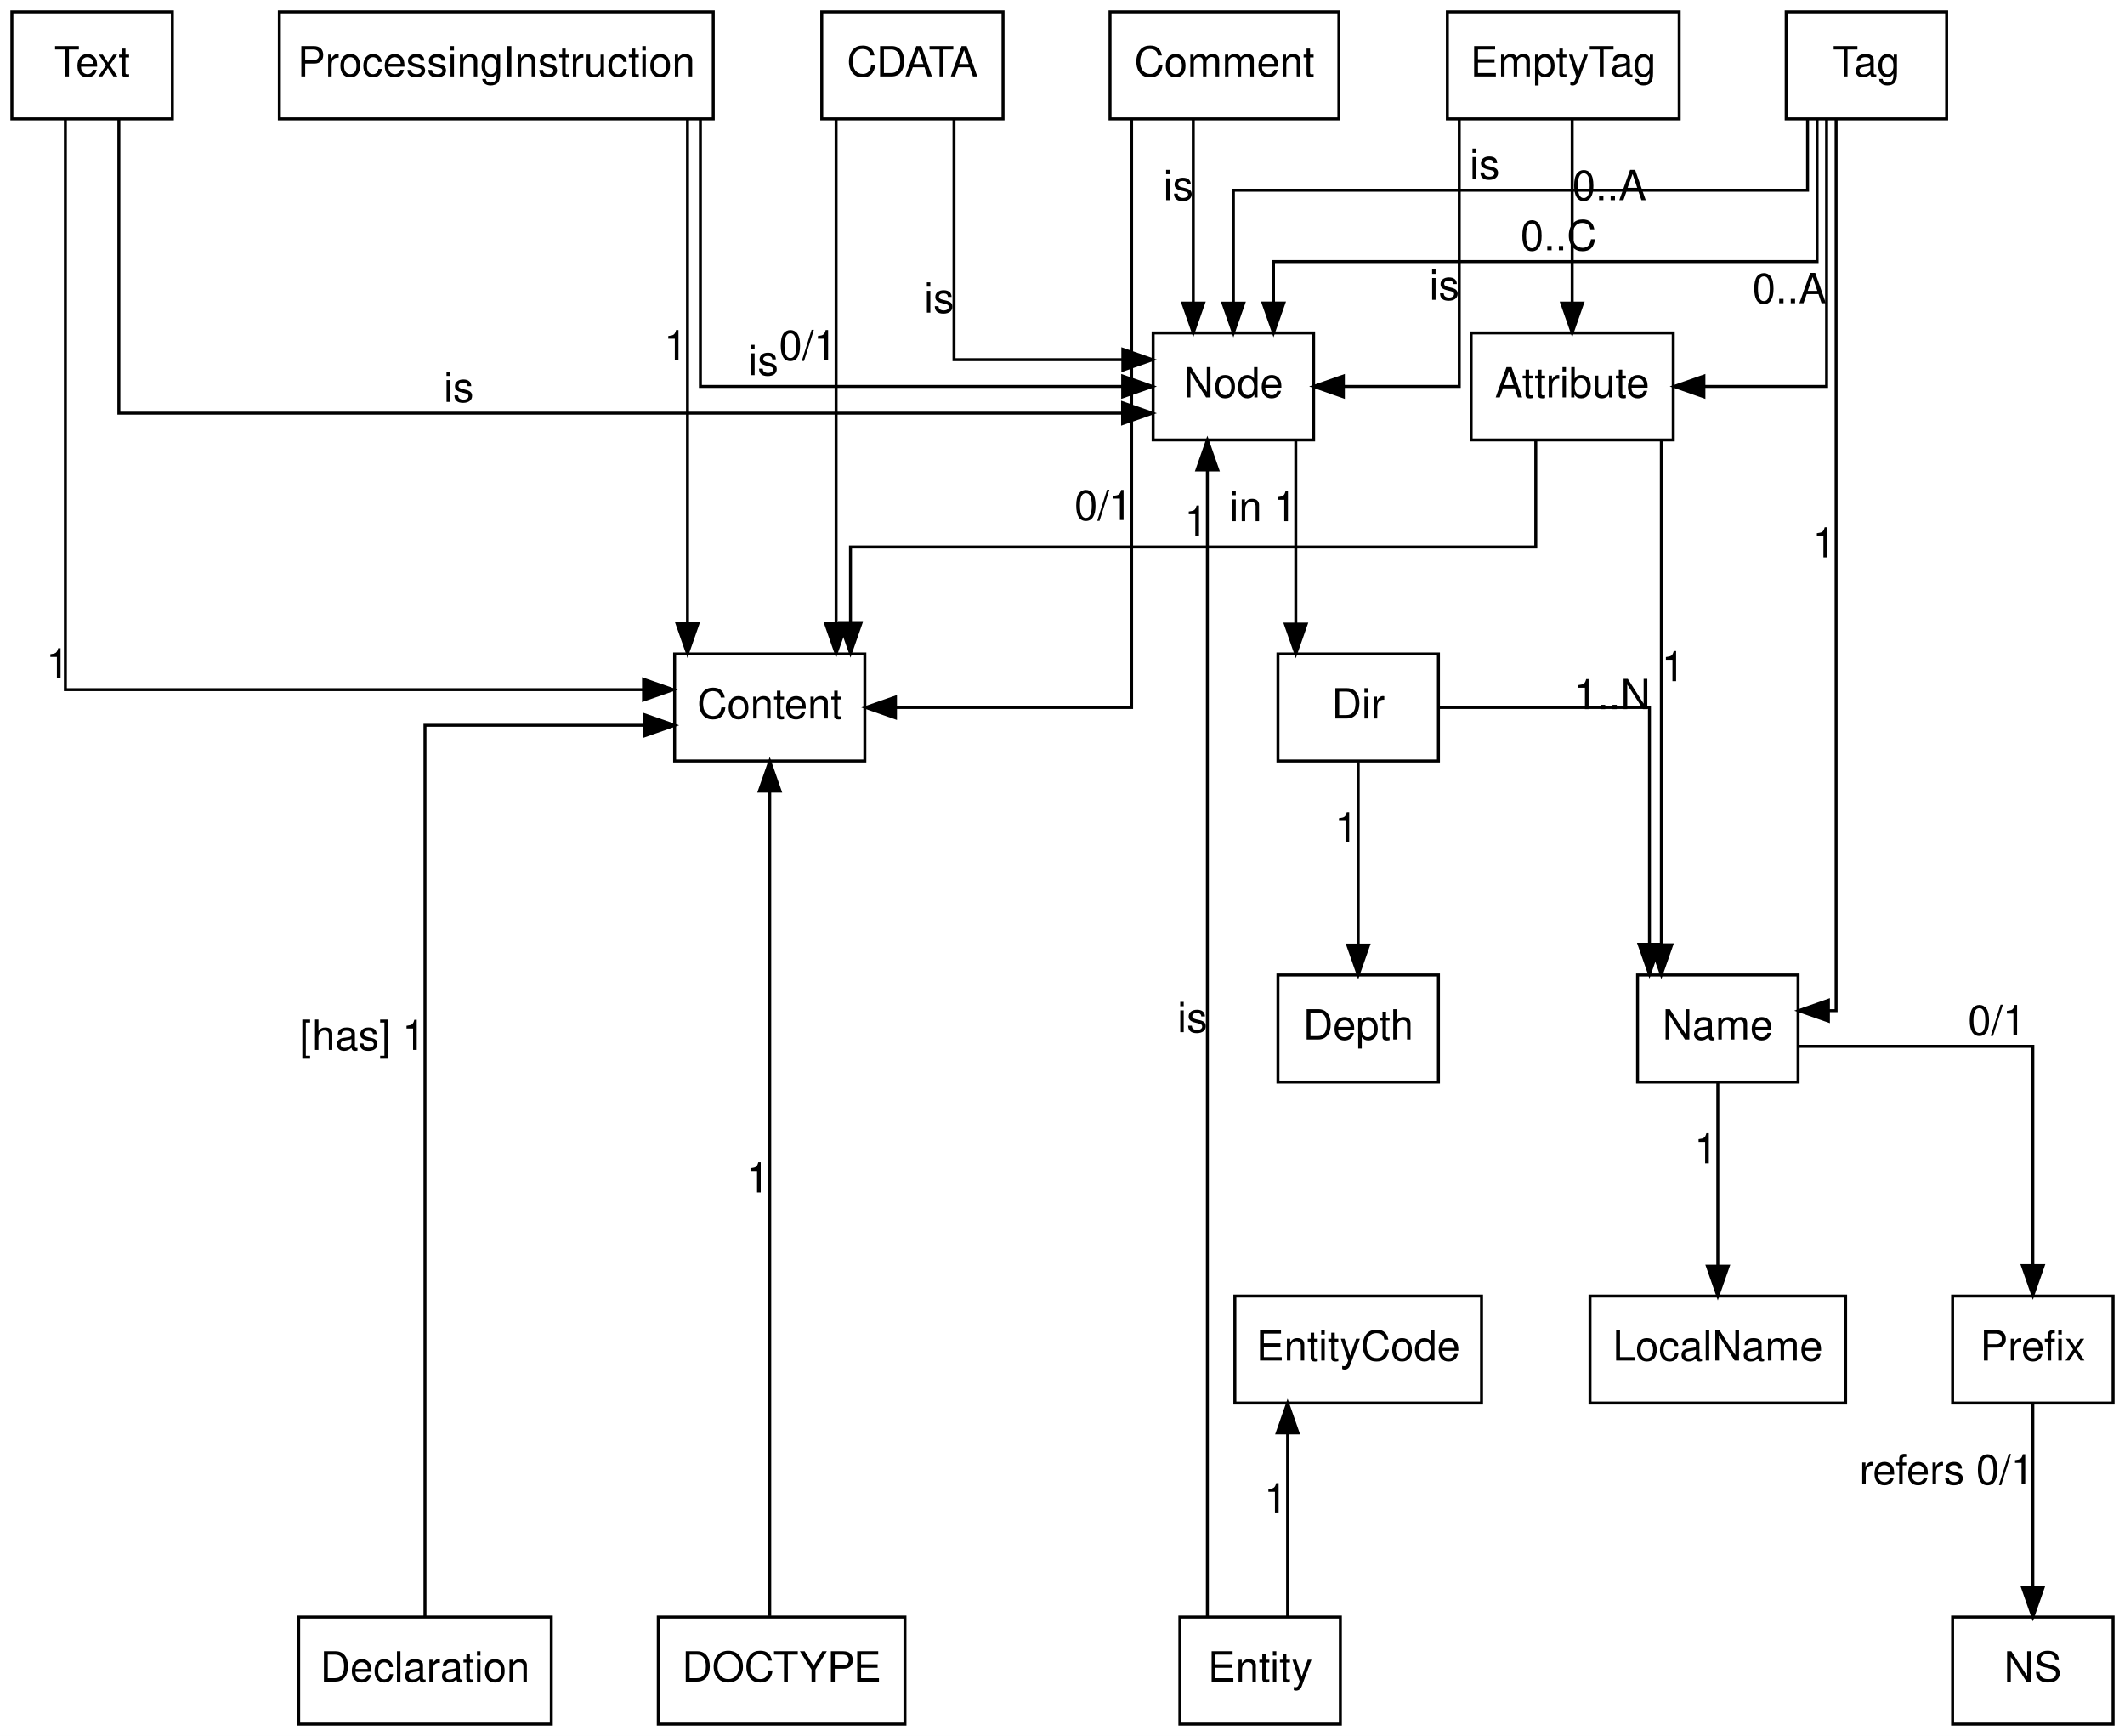
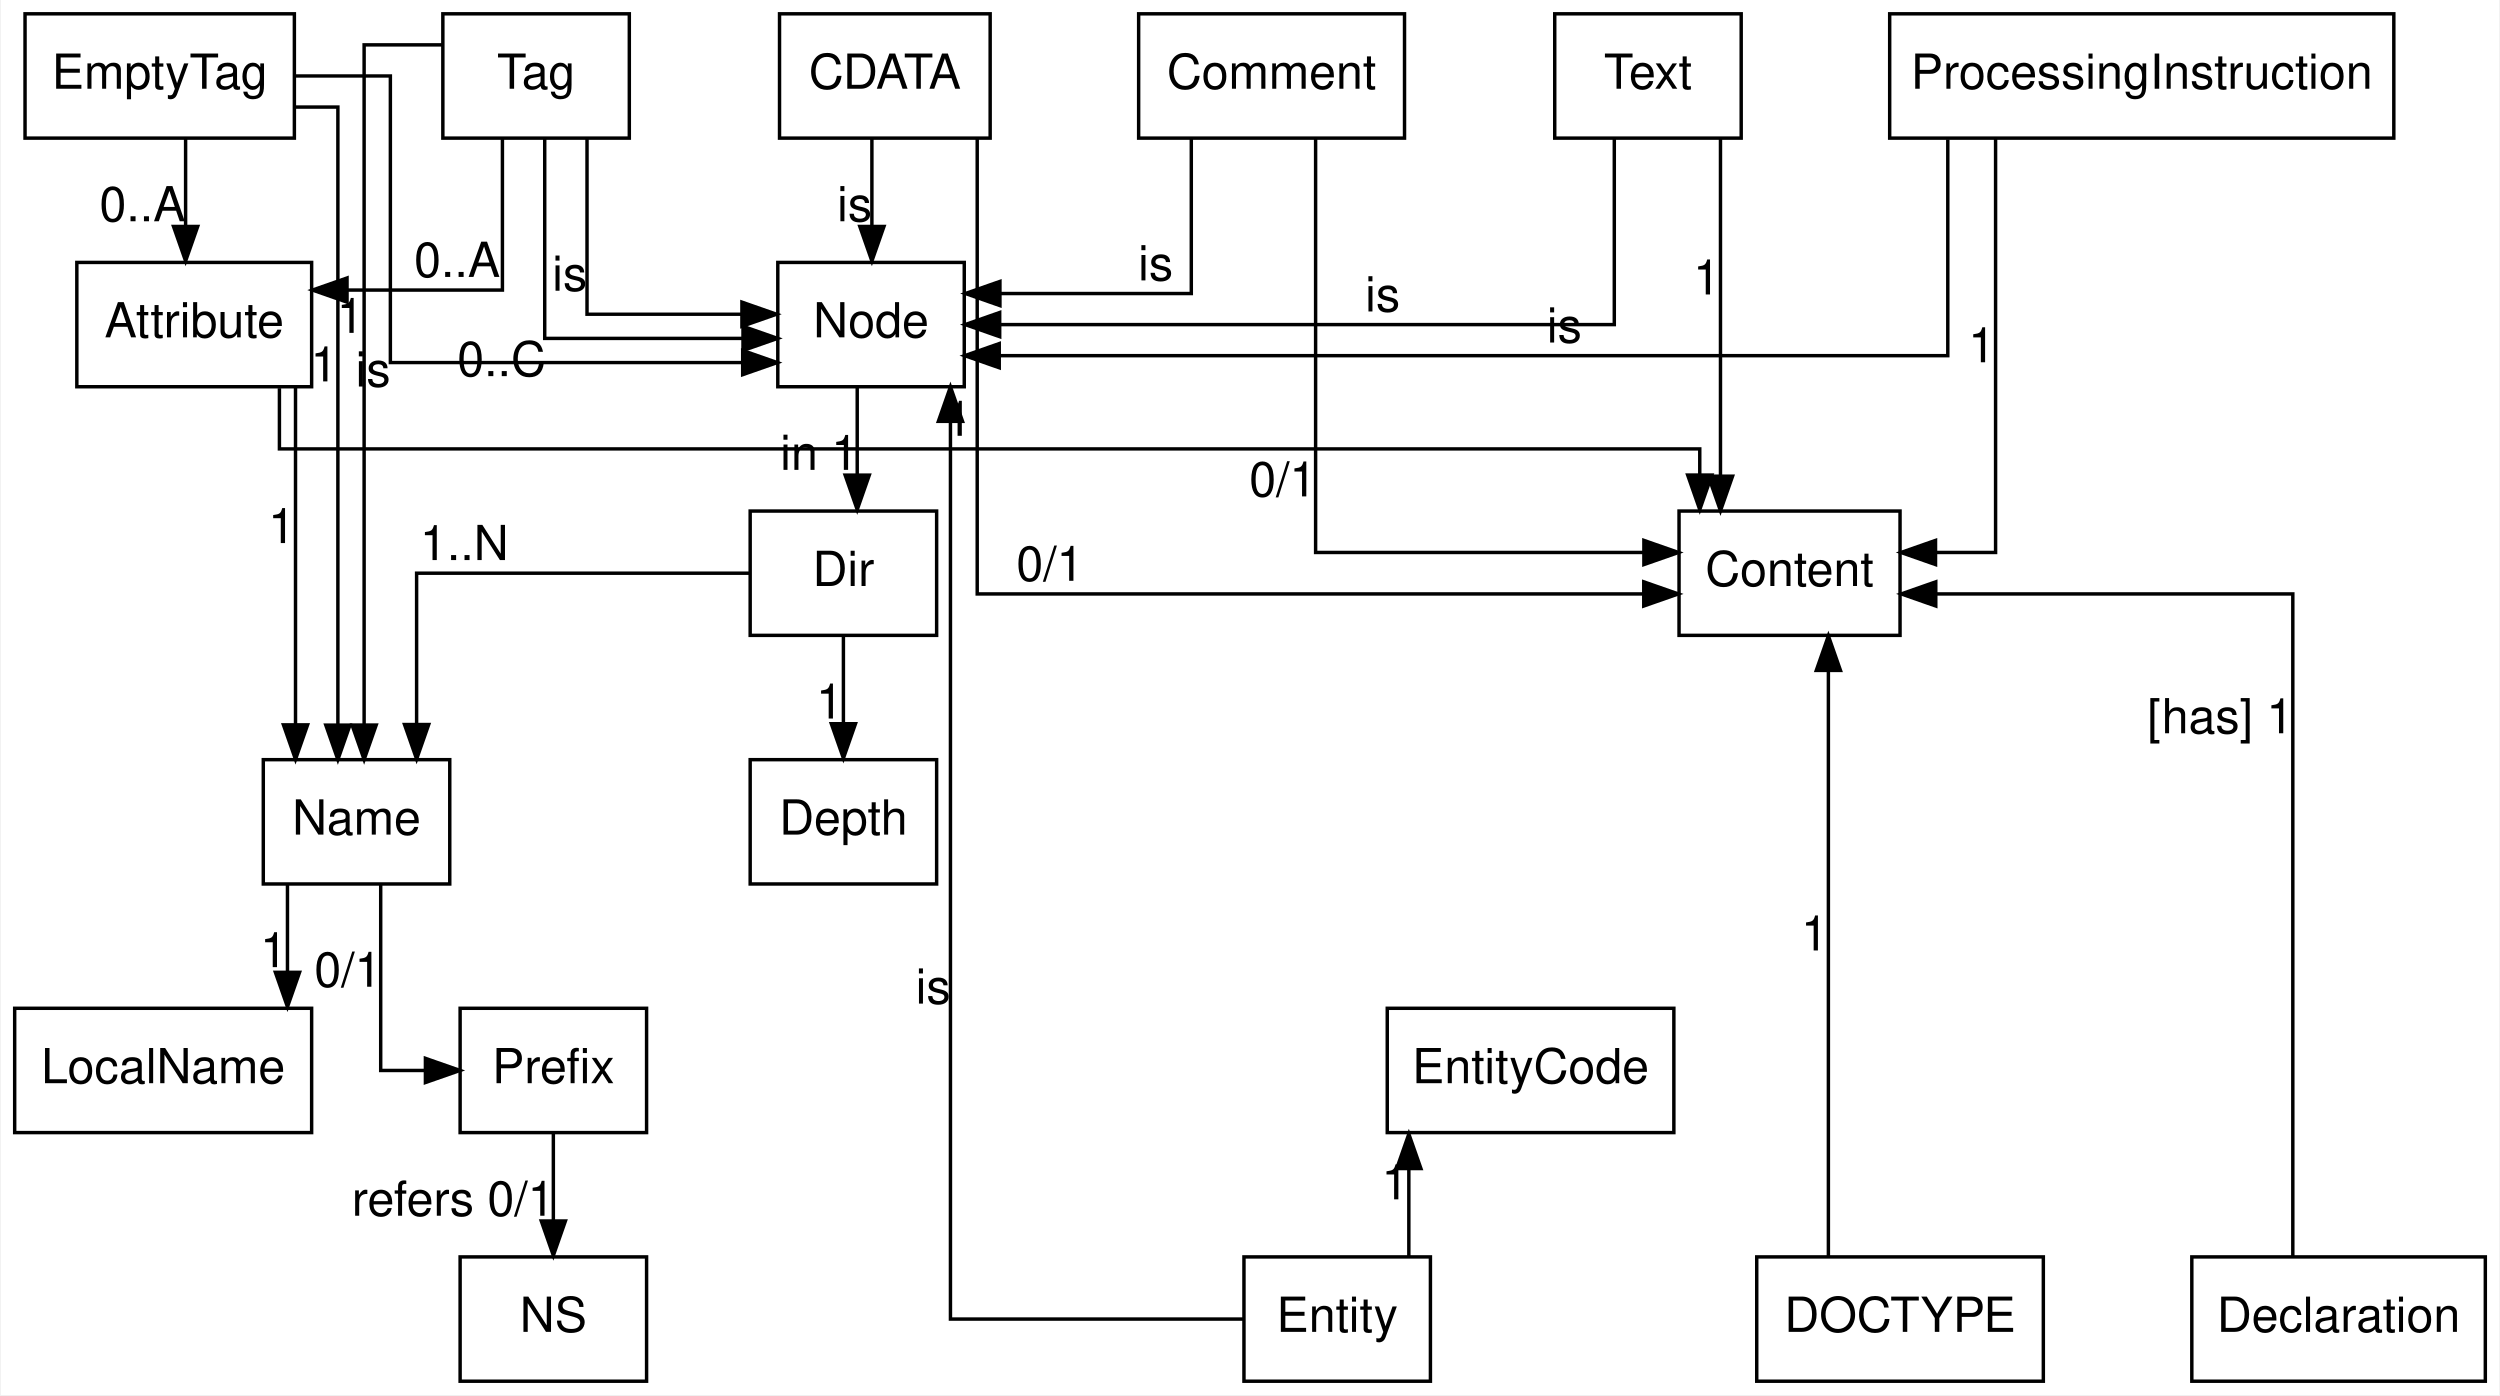
- <svg xmlns="http://www.w3.org/2000/svg" width="715pt" height="584pt" viewBox="0.00 0.00 715.00 584.00">
-   <g id="graph0" class="graph" transform="scale(1 1) rotate(0) translate(4 580)">
-     <polygon fill="white" stroke="transparent" points="-4,4 -4,-580 711,-580 711,4 -4,4" />
+ <svg xmlns="http://www.w3.org/2000/svg" width="724pt" height="404pt" viewBox="0.00 0.00 723.50 404.00">
+   <g id="graph0" class="graph" transform="scale(1 1) rotate(0) translate(4 400)">
+     <polygon fill="white" stroke="transparent" points="-4,4 -4,-400 719.5,-400 719.5,4 -4,4" />
    <g id="node1" class="node">
-       <polygon fill="none" stroke="black" points="601,-252 547,-252 547,-216 601,-216 601,-252" />
-       <text text-anchor="middle" x="574" y="-230.3" font-family="Helvetica,Arial,sans-serif" font-size="14.00">Name</text>
+       <polygon fill="none" stroke="black" points="126,-180 72,-180 72,-144 126,-144 126,-180" />
+       <text text-anchor="middle" x="99" y="-158.3" font-family="Helvetica,Arial,sans-serif" font-size="14.00">Name</text>
    </g>
    <g id="node2" class="node">
-       <polygon fill="none" stroke="black" points="617,-144 531,-144 531,-108 617,-108 617,-144" />
-       <text text-anchor="middle" x="574" y="-122.3" font-family="Helvetica,Arial,sans-serif" font-size="14.00">LocalName</text>
+       <polygon fill="none" stroke="black" points="86,-108 0,-108 0,-72 86,-72 86,-108" />
+       <text text-anchor="middle" x="43" y="-86.3" font-family="Helvetica,Arial,sans-serif" font-size="14.00">LocalName</text>
    </g>
    <g id="edge1" class="edge">
-       <path fill="none" stroke="black" d="M574,-215.68C574,-215.68 574,-154.05 574,-154.05" />
-       <polygon fill="black" stroke="black" points="577.5,-154.05 574,-144.05 570.5,-154.05 577.5,-154.05" />
-       <text text-anchor="middle" x="570" y="-188.66" font-family="Helvetica,Arial,sans-serif" font-size="14.00">1</text>
+       <path fill="none" stroke="black" d="M79,-143.83C79,-143.83 79,-118.41 79,-118.41" />
+       <polygon fill="black" stroke="black" points="82.5,-118.41 79,-108.41 75.5,-118.41 82.5,-118.41" />
+       <text text-anchor="middle" x="75" y="-119.92" font-family="Helvetica,Arial,sans-serif" font-size="14.00">1</text>
    </g>
    <g id="node3" class="node">
-       <polygon fill="none" stroke="black" points="707,-144 653,-144 653,-108 707,-108 707,-144" />
-       <text text-anchor="middle" x="680" y="-122.3" font-family="Helvetica,Arial,sans-serif" font-size="14.00">Prefix</text>
+       <polygon fill="none" stroke="black" points="183,-108 129,-108 129,-72 183,-72 183,-108" />
+       <text text-anchor="middle" x="156" y="-86.3" font-family="Helvetica,Arial,sans-serif" font-size="14.00">Prefix</text>
    </g>
    <g id="edge2" class="edge">
-       <path fill="none" stroke="black" d="M601.02,-228C632.43,-228 680,-228 680,-228 680,-228 680,-154.24 680,-154.24" />
-       <polygon fill="black" stroke="black" points="683.5,-154.24 680,-144.24 676.5,-154.24 683.5,-154.24" />
-       <text text-anchor="middle" x="667.89" y="-231.8" font-family="Helvetica,Arial,sans-serif" font-size="14.00">0/1</text>
+       <path fill="none" stroke="black" d="M106,-143.83C106,-122.5 106,-90 106,-90 106,-90 118.95,-90 118.95,-90" />
+       <polygon fill="black" stroke="black" points="118.95,-93.5 128.95,-90 118.95,-86.5 118.95,-93.5" />
+       <text text-anchor="middle" x="96.5" y="-114.24" font-family="Helvetica,Arial,sans-serif" font-size="14.00">0/1</text>
    </g>
    <g id="node4" class="node">
-       <polygon fill="none" stroke="black" points="707,-36 653,-36 653,0 707,0 707,-36" />
-       <text text-anchor="middle" x="680" y="-14.3" font-family="Helvetica,Arial,sans-serif" font-size="14.00">NS</text>
+       <polygon fill="none" stroke="black" points="183,-36 129,-36 129,0 183,0 183,-36" />
+       <text text-anchor="middle" x="156" y="-14.3" font-family="Helvetica,Arial,sans-serif" font-size="14.00">NS</text>
    </g>
    <g id="edge3" class="edge">
-       <path fill="none" stroke="black" d="M680,-107.68C680,-107.68 680,-46.05 680,-46.05" />
-       <polygon fill="black" stroke="black" points="683.5,-46.05 680,-36.05 676.5,-46.05 683.5,-46.05" />
-       <text text-anchor="middle" x="651" y="-80.66" font-family="Helvetica,Arial,sans-serif" font-size="14.00">refers 0/1</text>
+       <path fill="none" stroke="black" d="M156,-71.83C156,-71.83 156,-46.41 156,-46.41" />
+       <polygon fill="black" stroke="black" points="159.5,-46.41 156,-36.41 152.5,-46.41 159.5,-46.41" />
+       <text text-anchor="middle" x="127" y="-47.92" font-family="Helvetica,Arial,sans-serif" font-size="14.00">refers 0/1</text>
    </g>
    <g id="node5" class="node">
-       <polygon fill="none" stroke="black" points="480,-360 426,-360 426,-324 480,-324 480,-360" />
-       <text text-anchor="middle" x="453" y="-338.3" font-family="Helvetica,Arial,sans-serif" font-size="14.00">Dir</text>
+       <polygon fill="none" stroke="black" points="267,-252 213,-252 213,-216 267,-216 267,-252" />
+       <text text-anchor="middle" x="240" y="-230.3" font-family="Helvetica,Arial,sans-serif" font-size="14.00">Dir</text>
    </g>
    <g id="edge4" class="edge">
-       <path fill="none" stroke="black" d="M480.04,-342C509.05,-342 551,-342 551,-342 551,-342 551,-262.32 551,-262.32" />
-       <polygon fill="black" stroke="black" points="554.5,-262.32 551,-252.32 547.5,-262.32 554.5,-262.32" />
-       <text text-anchor="middle" x="538.5" y="-341.44" font-family="Helvetica,Arial,sans-serif" font-size="14.00">1..N</text>
+       <path fill="none" stroke="black" d="M212.88,-234C176.49,-234 116.4,-234 116.4,-234 116.4,-234 116.4,-190.17 116.4,-190.17" />
+       <polygon fill="black" stroke="black" points="119.9,-190.17 116.4,-180.17 112.9,-190.17 119.9,-190.17" />
+       <text text-anchor="middle" x="130.22" y="-237.8" font-family="Helvetica,Arial,sans-serif" font-size="14.00">1..N</text>
    </g>
    <g id="node6" class="node">
-       <polygon fill="none" stroke="black" points="480,-252 426,-252 426,-216 480,-216 480,-252" />
-       <text text-anchor="middle" x="453" y="-230.3" font-family="Helvetica,Arial,sans-serif" font-size="14.00">Depth</text>
+       <polygon fill="none" stroke="black" points="267,-180 213,-180 213,-144 267,-144 267,-180" />
+       <text text-anchor="middle" x="240" y="-158.3" font-family="Helvetica,Arial,sans-serif" font-size="14.00">Depth</text>
    </g>
    <g id="edge5" class="edge">
-       <path fill="none" stroke="black" d="M453,-323.68C453,-323.68 453,-262.05 453,-262.05" />
-       <polygon fill="black" stroke="black" points="456.5,-262.05 453,-252.05 449.5,-262.05 456.5,-262.05" />
-       <text text-anchor="middle" x="449" y="-296.66" font-family="Helvetica,Arial,sans-serif" font-size="14.00">1</text>
+       <path fill="none" stroke="black" d="M240,-215.83C240,-215.83 240,-190.41 240,-190.41" />
+       <polygon fill="black" stroke="black" points="243.5,-190.41 240,-180.41 236.5,-190.41 243.5,-190.41" />
+       <text text-anchor="middle" x="236" y="-191.92" font-family="Helvetica,Arial,sans-serif" font-size="14.00">1</text>
    </g>
    <g id="node7" class="node">
-       <polygon fill="none" stroke="black" points="559,-468 491,-468 491,-432 559,-432 559,-468" />
-       <text text-anchor="middle" x="525" y="-446.3" font-family="Helvetica,Arial,sans-serif" font-size="14.00">Attribute</text>
+       <polygon fill="none" stroke="black" points="86,-324 18,-324 18,-288 86,-288 86,-324" />
+       <text text-anchor="middle" x="52" y="-302.3" font-family="Helvetica,Arial,sans-serif" font-size="14.00">Attribute</text>
    </g>
    <g id="edge6" class="edge">
-       <path fill="none" stroke="black" d="M555,-431.96C555,-431.96 555,-262.15 555,-262.15" />
-       <polygon fill="black" stroke="black" points="558.5,-262.15 555,-252.15 551.5,-262.15 558.5,-262.15" />
-       <text text-anchor="middle" x="559" y="-350.85" font-family="Helvetica,Arial,sans-serif" font-size="14.00">1</text>
+       <path fill="none" stroke="black" d="M81.33,-287.76C81.33,-287.76 81.33,-190.09 81.33,-190.09" />
+       <polygon fill="black" stroke="black" points="84.83,-190.09 81.33,-180.09 77.83,-190.09 84.83,-190.09" />
+       <text text-anchor="middle" x="77.33" y="-242.73" font-family="Helvetica,Arial,sans-serif" font-size="14.00">1</text>
    </g>
    <g id="node8" class="node">
-       <polygon fill="none" stroke="black" points="287,-360 223,-360 223,-324 287,-324 287,-360" />
-       <text text-anchor="middle" x="255" y="-338.3" font-family="Helvetica,Arial,sans-serif" font-size="14.00">Content</text>
+       <polygon fill="none" stroke="black" points="546,-252 482,-252 482,-216 546,-216 546,-252" />
+       <text text-anchor="middle" x="514" y="-230.3" font-family="Helvetica,Arial,sans-serif" font-size="14.00">Content</text>
    </g>
    <g id="edge7" class="edge">
-       <path fill="none" stroke="black" d="M512.75,-431.72C512.75,-416.05 512.75,-396 512.75,-396 512.75,-396 282.17,-396 282.17,-396 282.17,-396 282.17,-370.28 282.17,-370.28" />
-       <polygon fill="black" stroke="black" points="285.67,-370.28 282.17,-360.28 278.67,-370.28 285.67,-370.28" />
-       <text text-anchor="middle" x="398.46" y="-399.8" font-family="Helvetica,Arial,sans-serif" font-size="14.00">1</text>
+       <path fill="none" stroke="black" d="M76.67,-287.58C76.67,-278.72 76.67,-270 76.67,-270 76.67,-270 488,-270 488,-270 488,-270 488,-262.42 488,-262.42" />
+       <polygon fill="black" stroke="black" points="491.5,-262.42 488,-252.42 484.5,-262.42 491.5,-262.42" />
+       <text text-anchor="middle" x="273.33" y="-273.8" font-family="Helvetica,Arial,sans-serif" font-size="14.00">1</text>
    </g>
    <g id="node9" class="node">
-       <polygon fill="none" stroke="black" points="438,-468 384,-468 384,-432 438,-432 438,-468" />
-       <text text-anchor="middle" x="411" y="-446.3" font-family="Helvetica,Arial,sans-serif" font-size="14.00">Node</text>
+       <polygon fill="none" stroke="black" points="275,-324 221,-324 221,-288 275,-288 275,-324" />
+       <text text-anchor="middle" x="248" y="-302.3" font-family="Helvetica,Arial,sans-serif" font-size="14.00">Node</text>
    </g>
    <g id="edge8" class="edge">
-       <path fill="none" stroke="black" d="M432,-431.68C432,-431.68 432,-370.05 432,-370.05" />
-       <polygon fill="black" stroke="black" points="435.5,-370.05 432,-360.05 428.5,-370.05 435.5,-370.05" />
-       <text text-anchor="middle" x="421" y="-404.66" font-family="Helvetica,Arial,sans-serif" font-size="14.00">in 1</text>
+       <path fill="none" stroke="black" d="M244,-287.83C244,-287.83 244,-262.41 244,-262.41" />
+       <polygon fill="black" stroke="black" points="247.5,-262.41 244,-252.41 240.5,-262.41 247.5,-262.41" />
+       <text text-anchor="middle" x="233" y="-263.92" font-family="Helvetica,Arial,sans-serif" font-size="14.00">in 1</text>
    </g>
    <g id="node10" class="node">
-       <polygon fill="none" stroke="black" points="333.5,-576 272.5,-576 272.5,-540 333.5,-540 333.5,-576" />
-       <text text-anchor="middle" x="303" y="-554.3" font-family="Helvetica,Arial,sans-serif" font-size="14.00">CDATA</text>
+       <polygon fill="none" stroke="black" points="282.5,-396 221.5,-396 221.5,-360 282.5,-360 282.5,-396" />
+       <text text-anchor="middle" x="252" y="-374.3" font-family="Helvetica,Arial,sans-serif" font-size="14.00">CDATA</text>
    </g>
    <g id="edge13" class="edge">
-       <path fill="none" stroke="black" d="M277.33,-539.96C277.33,-539.96 277.33,-370.15 277.33,-370.15" />
-       <polygon fill="black" stroke="black" points="280.83,-370.15 277.33,-360.15 273.83,-370.15 280.83,-370.15" />
-       <text text-anchor="middle" x="267.83" y="-458.85" font-family="Helvetica,Arial,sans-serif" font-size="14.00">0/1</text>
+       <path fill="none" stroke="black" d="M278.75,-359.91C278.75,-320.01 278.75,-228 278.75,-228 278.75,-228 471.78,-228 471.78,-228" />
+       <polygon fill="black" stroke="black" points="471.78,-231.5 481.78,-228 471.78,-224.5 471.78,-231.5" />
+       <text text-anchor="middle" x="299.81" y="-231.8" font-family="Helvetica,Arial,sans-serif" font-size="14.00">0/1</text>
    </g>
    <g id="edge9" class="edge">
-       <path fill="none" stroke="black" d="M317,-539.84C317,-511.26 317,-459 317,-459 317,-459 373.81,-459 373.81,-459" />
-       <polygon fill="black" stroke="black" points="373.81,-462.5 383.81,-459 373.81,-455.5 373.81,-462.5" />
-       <text text-anchor="middle" x="312" y="-474.82" font-family="Helvetica,Arial,sans-serif" font-size="14.00">is</text>
+       <path fill="none" stroke="black" d="M248.25,-359.83C248.25,-359.83 248.25,-334.41 248.25,-334.41" />
+       <polygon fill="black" stroke="black" points="251.75,-334.41 248.25,-324.41 244.75,-334.41 251.75,-334.41" />
+       <text text-anchor="middle" x="243.25" y="-335.92" font-family="Helvetica,Arial,sans-serif" font-size="14.00">is</text>
    </g>
    <g id="node11" class="node">
-       <polygon fill="none" stroke="black" points="446.5,-576 369.5,-576 369.5,-540 446.5,-540 446.5,-576" />
-       <text text-anchor="middle" x="408" y="-554.3" font-family="Helvetica,Arial,sans-serif" font-size="14.00">Comment</text>
+       <polygon fill="none" stroke="black" points="402.5,-396 325.5,-396 325.5,-360 402.5,-360 402.5,-396" />
+       <text text-anchor="middle" x="364" y="-374.3" font-family="Helvetica,Arial,sans-serif" font-size="14.00">Comment</text>
    </g>
    <g id="edge14" class="edge">
-       <path fill="none" stroke="black" d="M376.75,-539.96C376.75,-488.04 376.75,-342 376.75,-342 376.75,-342 297.31,-342 297.31,-342" />
-       <polygon fill="black" stroke="black" points="297.31,-338.5 287.31,-342 297.31,-345.5 297.31,-338.5" />
-       <text text-anchor="middle" x="367.25" y="-405.06" font-family="Helvetica,Arial,sans-serif" font-size="14.00">0/1</text>
+       <path fill="none" stroke="black" d="M376.75,-359.96C376.75,-322.55 376.75,-240 376.75,-240 376.75,-240 471.82,-240 471.82,-240" />
+       <polygon fill="black" stroke="black" points="471.82,-243.5 481.82,-240 471.82,-236.5 471.82,-243.5" />
+       <text text-anchor="middle" x="367.25" y="-256.24" font-family="Helvetica,Arial,sans-serif" font-size="14.00">0/1</text>
    </g>
    <g id="edge10" class="edge">
-       <path fill="none" stroke="black" d="M397.5,-539.68C397.5,-539.68 397.5,-478.05 397.5,-478.05" />
-       <polygon fill="black" stroke="black" points="401,-478.05 397.5,-468.05 394,-478.05 401,-478.05" />
-       <text text-anchor="middle" x="392.5" y="-512.66" font-family="Helvetica,Arial,sans-serif" font-size="14.00">is</text>
+       <path fill="none" stroke="black" d="M340.75,-359.78C340.75,-341.17 340.75,-315 340.75,-315 340.75,-315 285.33,-315 285.33,-315" />
+       <polygon fill="black" stroke="black" points="285.33,-311.5 275.33,-315 285.33,-318.5 285.33,-311.5" />
+       <text text-anchor="middle" x="330.43" y="-318.8" font-family="Helvetica,Arial,sans-serif" font-size="14.00">is</text>
    </g>
    <g id="node12" class="node">
-       <polygon fill="none" stroke="black" points="54,-576 0,-576 0,-540 54,-540 54,-576" />
-       <text text-anchor="middle" x="27" y="-554.3" font-family="Helvetica,Arial,sans-serif" font-size="14.00">Text</text>
+       <polygon fill="none" stroke="black" points="500,-396 446,-396 446,-360 500,-360 500,-396" />
+       <text text-anchor="middle" x="473" y="-374.3" font-family="Helvetica,Arial,sans-serif" font-size="14.00">Text</text>
    </g>
    <g id="edge15" class="edge">
-       <path fill="none" stroke="black" d="M18,-539.73C18,-488.64 18,-348 18,-348 18,-348 212.54,-348 212.54,-348" />
-       <polygon fill="black" stroke="black" points="212.54,-351.5 222.54,-348 212.54,-344.5 212.54,-351.5" />
-       <text text-anchor="middle" x="15.41" y="-351.8" font-family="Helvetica,Arial,sans-serif" font-size="14.00">1</text>
+       <path fill="none" stroke="black" d="M494,-359.76C494,-359.76 494,-262.09 494,-262.09" />
+       <polygon fill="black" stroke="black" points="497.5,-262.09 494,-252.09 490.5,-262.09 497.5,-262.09" />
+       <text text-anchor="middle" x="490" y="-314.73" font-family="Helvetica,Arial,sans-serif" font-size="14.00">1</text>
    </g>
    <g id="edge11" class="edge">
-       <path fill="none" stroke="black" d="M36,-539.98C36,-507.16 36,-441 36,-441 36,-441 373.73,-441 373.73,-441" />
-       <polygon fill="black" stroke="black" points="373.73,-444.5 383.73,-441 373.73,-437.5 373.73,-444.5" />
-       <text text-anchor="middle" x="150.38" y="-444.8" font-family="Helvetica,Arial,sans-serif" font-size="14.00">is</text>
+       <path fill="none" stroke="black" d="M463.25,-359.83C463.25,-338.5 463.25,-306 463.25,-306 463.25,-306 285.26,-306 285.26,-306" />
+       <polygon fill="black" stroke="black" points="285.26,-302.5 275.26,-306 285.26,-309.5 285.26,-302.5" />
+       <text text-anchor="middle" x="396.17" y="-309.8" font-family="Helvetica,Arial,sans-serif" font-size="14.00">is</text>
    </g>
    <g id="node13" class="node">
-       <polygon fill="none" stroke="black" points="236,-576 90,-576 90,-540 236,-540 236,-576" />
-       <text text-anchor="middle" x="163" y="-554.3" font-family="Helvetica,Arial,sans-serif" font-size="14.00">ProcessingInstruction</text>
+       <polygon fill="none" stroke="black" points="689,-396 543,-396 543,-360 689,-360 689,-396" />
+       <text text-anchor="middle" x="616" y="-374.3" font-family="Helvetica,Arial,sans-serif" font-size="14.00">ProcessingInstruction</text>
    </g>
    <g id="edge16" class="edge">
-       <path fill="none" stroke="black" d="M227.33,-539.96C227.33,-539.96 227.33,-370.15 227.33,-370.15" />
-       <polygon fill="black" stroke="black" points="230.83,-370.15 227.33,-360.15 223.83,-370.15 230.83,-370.15" />
-       <text text-anchor="middle" x="223.33" y="-458.85" font-family="Helvetica,Arial,sans-serif" font-size="14.00">1</text>
+       <path fill="none" stroke="black" d="M573.67,-359.96C573.67,-322.55 573.67,-240 573.67,-240 573.67,-240 556.28,-240 556.28,-240" />
+       <polygon fill="black" stroke="black" points="556.28,-236.5 546.28,-240 556.28,-243.5 556.28,-236.5" />
+       <text text-anchor="middle" x="569.67" y="-295.09" font-family="Helvetica,Arial,sans-serif" font-size="14.00">1</text>
    </g>
    <g id="edge12" class="edge">
-       <path fill="none" stroke="black" d="M231.67,-539.68C231.67,-508.87 231.67,-450 231.67,-450 231.67,-450 373.76,-450 373.76,-450" />
-       <polygon fill="black" stroke="black" points="373.76,-453.5 383.76,-450 373.76,-446.5 373.76,-453.5" />
-       <text text-anchor="middle" x="252.88" y="-453.8" font-family="Helvetica,Arial,sans-serif" font-size="14.00">is</text>
+       <path fill="none" stroke="black" d="M559.83,-359.62C559.83,-335.72 559.83,-297 559.83,-297 559.83,-297 285.13,-297 285.13,-297" />
+       <polygon fill="black" stroke="black" points="285.13,-293.5 275.13,-297 285.13,-300.5 285.13,-293.5" />
+       <text text-anchor="middle" x="448.79" y="-300.8" font-family="Helvetica,Arial,sans-serif" font-size="14.00">is</text>
    </g>
    <g id="node14" class="node">
-       <polygon fill="none" stroke="black" points="181.5,-36 96.5,-36 96.5,0 181.5,0 181.5,-36" />
-       <text text-anchor="middle" x="139" y="-14.3" font-family="Helvetica,Arial,sans-serif" font-size="14.00">Declaration</text>
+       <polygon fill="none" stroke="black" points="715.5,-36 630.5,-36 630.5,0 715.5,0 715.5,-36" />
+       <text text-anchor="middle" x="673" y="-14.3" font-family="Helvetica,Arial,sans-serif" font-size="14.00">Declaration</text>
    </g>
    <g id="edge17" class="edge">
-       <path fill="none" stroke="black" d="M139,-36.01C139,-103.28 139,-336 139,-336 139,-336 213,-336 213,-336" />
-       <polygon fill="black" stroke="black" points="213,-339.5 223,-336 213,-332.5 213,-339.5" />
-       <text text-anchor="middle" x="118" y="-226.8" font-family="Helvetica,Arial,sans-serif" font-size="14.00">[has] 1</text>
+       <path fill="none" stroke="black" d="M659.75,-36.27C659.75,-87.36 659.75,-228 659.75,-228 659.75,-228 556.35,-228 556.35,-228" />
+       <polygon fill="black" stroke="black" points="556.35,-224.5 546.35,-228 556.35,-231.5 556.35,-224.5" />
+       <text text-anchor="middle" x="638.75" y="-187.64" font-family="Helvetica,Arial,sans-serif" font-size="14.00">[has] 1</text>
    </g>
    <g id="node15" class="node">
-       <polygon fill="none" stroke="black" points="300.5,-36 217.5,-36 217.5,0 300.5,0 300.5,-36" />
-       <text text-anchor="middle" x="259" y="-14.3" font-family="Helvetica,Arial,sans-serif" font-size="14.00">DOCTYPE</text>
+       <polygon fill="none" stroke="black" points="587.5,-36 504.5,-36 504.5,0 587.5,0 587.5,-36" />
+       <text text-anchor="middle" x="546" y="-14.3" font-family="Helvetica,Arial,sans-serif" font-size="14.00">DOCTYPE</text>
    </g>
    <g id="edge18" class="edge">
-       <path fill="none" stroke="black" d="M255,-36.35C255,-36.35 255,-313.85 255,-313.85" />
-       <polygon fill="black" stroke="black" points="251.5,-313.85 255,-323.85 258.5,-313.85 251.5,-313.85" />
-       <text text-anchor="middle" x="251" y="-178.9" font-family="Helvetica,Arial,sans-serif" font-size="14.00">1</text>
+       <path fill="none" stroke="black" d="M525.25,-36.04C525.25,-36.04 525.25,-205.85 525.25,-205.85" />
+       <polygon fill="black" stroke="black" points="521.75,-205.85 525.25,-215.85 528.75,-205.85 521.75,-205.85" />
+       <text text-anchor="middle" x="521.25" y="-124.75" font-family="Helvetica,Arial,sans-serif" font-size="14.00">1</text>
    </g>
    <g id="node16" class="node">
-       <polygon fill="none" stroke="black" points="447,-36 393,-36 393,0 447,0 447,-36" />
-       <text text-anchor="middle" x="420" y="-14.3" font-family="Helvetica,Arial,sans-serif" font-size="14.00">Entity</text>
+       <polygon fill="none" stroke="black" points="410,-36 356,-36 356,0 410,0 410,-36" />
+       <text text-anchor="middle" x="383" y="-14.3" font-family="Helvetica,Arial,sans-serif" font-size="14.00">Entity</text>
    </g>
    <g id="edge20" class="edge">
-       <path fill="none" stroke="black" d="M402.25,-36.01C402.25,-36.01 402.25,-421.91 402.25,-421.91" />
-       <polygon fill="black" stroke="black" points="398.75,-421.91 402.25,-431.91 405.75,-421.91 398.75,-421.91" />
-       <text text-anchor="middle" x="397.25" y="-232.76" font-family="Helvetica,Arial,sans-serif" font-size="14.00">is</text>
+       <path fill="none" stroke="black" d="M355.89,-18C322.74,-18 271,-18 271,-18 271,-18 271,-277.98 271,-277.98" />
+       <polygon fill="black" stroke="black" points="267.5,-277.98 271,-287.98 274.5,-277.98 267.5,-277.98" />
+       <text text-anchor="middle" x="266" y="-109.35" font-family="Helvetica,Arial,sans-serif" font-size="14.00">is</text>
    </g>
    <g id="node17" class="node">
-       <polygon fill="none" stroke="black" points="494.5,-144 411.5,-144 411.5,-108 494.5,-108 494.5,-144" />
-       <text text-anchor="middle" x="453" y="-122.3" font-family="Helvetica,Arial,sans-serif" font-size="14.00">EntityCode</text>
+       <polygon fill="none" stroke="black" points="480.5,-108 397.5,-108 397.5,-72 480.5,-72 480.5,-108" />
+       <text text-anchor="middle" x="439" y="-86.3" font-family="Helvetica,Arial,sans-serif" font-size="14.00">EntityCode</text>
    </g>
    <g id="edge19" class="edge">
-       <path fill="none" stroke="black" d="M429.25,-36.32C429.25,-36.32 429.25,-97.95 429.25,-97.95" />
-       <polygon fill="black" stroke="black" points="425.75,-97.95 429.25,-107.95 432.75,-97.95 425.75,-97.95" />
-       <text text-anchor="middle" x="425.25" y="-70.94" font-family="Helvetica,Arial,sans-serif" font-size="14.00">1</text>
+       <path fill="none" stroke="black" d="M403.75,-36.17C403.75,-36.17 403.75,-61.59 403.75,-61.59" />
+       <polygon fill="black" stroke="black" points="400.25,-61.59 403.75,-71.59 407.25,-61.59 400.25,-61.59" />
+       <text text-anchor="middle" x="399.75" y="-52.68" font-family="Helvetica,Arial,sans-serif" font-size="14.00">1</text>
    </g>
    <g id="node18" class="node">
-       <polygon fill="none" stroke="black" points="651,-576 597,-576 597,-540 651,-540 651,-576" />
-       <text text-anchor="middle" x="624" y="-554.3" font-family="Helvetica,Arial,sans-serif" font-size="14.00">Tag</text>
+       <polygon fill="none" stroke="black" points="178,-396 124,-396 124,-360 178,-360 178,-396" />
+       <text text-anchor="middle" x="151" y="-374.3" font-family="Helvetica,Arial,sans-serif" font-size="14.00">Tag</text>
    </g>
    <g id="edge24" class="edge">
-       <path fill="none" stroke="black" d="M613.8,-539.99C613.8,-472.72 613.8,-240 613.8,-240 613.8,-240 611.21,-240 611.21,-240" />
-       <polygon fill="black" stroke="black" points="611.21,-236.5 601.21,-240 611.21,-243.5 611.21,-236.5" />
-       <text text-anchor="middle" x="609.8" y="-392.5" font-family="Helvetica,Arial,sans-serif" font-size="14.00">1</text>
+       <path fill="none" stroke="black" d="M123.77,-387C112.14,-387 101.2,-387 101.2,-387 101.2,-387 101.2,-190.03 101.2,-190.03" />
+       <polygon fill="black" stroke="black" points="104.7,-190.03 101.2,-180.03 97.7,-190.03 104.7,-190.03" />
+       <text text-anchor="middle" x="97.2" y="-303.6" font-family="Helvetica,Arial,sans-serif" font-size="14.00">1</text>
    </g>
    <g id="edge22" class="edge">
-       <path fill="none" stroke="black" d="M610.6,-539.68C610.6,-508.87 610.6,-450 610.6,-450 610.6,-450 569.32,-450 569.32,-450" />
-       <polygon fill="black" stroke="black" points="569.32,-446.5 559.32,-450 569.32,-453.5 569.32,-446.5" />
-       <text text-anchor="middle" x="598.1" y="-478" font-family="Helvetica,Arial,sans-serif" font-size="14.00">0..A</text>
+       <path fill="none" stroke="black" d="M141.25,-359.73C141.25,-341.44 141.25,-316 141.25,-316 141.25,-316 96.25,-316 96.25,-316" />
+       <polygon fill="black" stroke="black" points="96.25,-312.5 86.25,-316 96.25,-319.5 96.25,-312.5" />
+       <text text-anchor="middle" x="128.12" y="-319.8" font-family="Helvetica,Arial,sans-serif" font-size="14.00">0..A</text>
    </g>
    <g id="edge21" class="edge">
-       <path fill="none" stroke="black" d="M604.2,-539.94C604.2,-528.56 604.2,-516 604.2,-516 604.2,-516 411,-516 411,-516 411,-516 411,-478.03 411,-478.03" />
-       <polygon fill="black" stroke="black" points="414.5,-478.03 411,-468.03 407.5,-478.03 414.5,-478.03" />
-       <text text-anchor="middle" x="495.59" y="-519.8" font-family="Helvetica,Arial,sans-serif" font-size="14.00">is</text>
+       <path fill="none" stroke="black" d="M165.75,-359.87C165.75,-339.43 165.75,-309 165.75,-309 165.75,-309 210.61,-309 210.61,-309" />
+       <polygon fill="black" stroke="black" points="210.61,-312.5 220.61,-309 210.61,-305.5 210.61,-312.5" />
+       <text text-anchor="middle" x="160.75" y="-315.8" font-family="Helvetica,Arial,sans-serif" font-size="14.00">is</text>
    </g>
    <g id="edge23" class="edge">
-       <path fill="none" stroke="black" d="M607.4,-539.97C607.4,-520.42 607.4,-492 607.4,-492 607.4,-492 424.5,-492 424.5,-492 424.5,-492 424.5,-478.06 424.5,-478.06" />
-       <polygon fill="black" stroke="black" points="428,-478.06 424.5,-468.06 421,-478.06 428,-478.06" />
-       <text text-anchor="middle" x="520.46" y="-495.8" font-family="Helvetica,Arial,sans-serif" font-size="14.00">0..C</text>
+       <path fill="none" stroke="black" d="M153.5,-359.99C153.5,-337.51 153.5,-302 153.5,-302 153.5,-302 210.92,-302 210.92,-302" />
+       <polygon fill="black" stroke="black" points="210.92,-305.5 220.92,-302 210.92,-298.5 210.92,-305.5" />
+       <text text-anchor="middle" x="141" y="-291.08" font-family="Helvetica,Arial,sans-serif" font-size="14.00">0..C</text>
    </g>
    <g id="node19" class="node">
-       <polygon fill="none" stroke="black" points="561,-576 483,-576 483,-540 561,-540 561,-576" />
-       <text text-anchor="middle" x="522" y="-554.3" font-family="Helvetica,Arial,sans-serif" font-size="14.00">EmptyTag</text>
+       <polygon fill="none" stroke="black" points="81,-396 3,-396 3,-360 81,-360 81,-396" />
+       <text text-anchor="middle" x="42" y="-374.3" font-family="Helvetica,Arial,sans-serif" font-size="14.00">EmptyTag</text>
+     </g>
+     <g id="edge27" class="edge">
+       <path fill="none" stroke="black" d="M81.11,-369C88.31,-369 93.6,-369 93.6,-369 93.6,-369 93.6,-190.01 93.6,-190.01" />
+       <polygon fill="black" stroke="black" points="97.1,-190.01 93.6,-180.01 90.1,-190.01 97.1,-190.01" />
+       <text text-anchor="middle" x="89.6" y="-289.55" font-family="Helvetica,Arial,sans-serif" font-size="14.00">1</text>
    </g>
    <g id="edge26" class="edge">
-       <path fill="none" stroke="black" d="M525,-539.68C525,-539.68 525,-478.05 525,-478.05" />
-       <polygon fill="black" stroke="black" points="528.5,-478.05 525,-468.05 521.5,-478.05 528.5,-478.05" />
-       <text text-anchor="middle" x="537.5" y="-512.66" font-family="Helvetica,Arial,sans-serif" font-size="14.00">0..A</text>
+       <path fill="none" stroke="black" d="M49.5,-359.83C49.5,-359.83 49.5,-334.41 49.5,-334.41" />
+       <polygon fill="black" stroke="black" points="53,-334.41 49.5,-324.41 46,-334.41 53,-334.41" />
+       <text text-anchor="middle" x="37" y="-335.92" font-family="Helvetica,Arial,sans-serif" font-size="14.00">0..A</text>
    </g>
    <g id="edge25" class="edge">
-       <path fill="none" stroke="black" d="M487,-539.68C487,-508.87 487,-450 487,-450 487,-450 448.01,-450 448.01,-450" />
-       <polygon fill="black" stroke="black" points="448.01,-446.5 438.01,-450 448.01,-453.5 448.01,-446.5" />
-       <text text-anchor="middle" x="482" y="-479.14" font-family="Helvetica,Arial,sans-serif" font-size="14.00">is</text>
+       <path fill="none" stroke="black" d="M81.24,-378C95.78,-378 108.8,-378 108.8,-378 108.8,-378 108.8,-295 108.8,-295 108.8,-295 210.83,-295 210.83,-295" />
+       <polygon fill="black" stroke="black" points="210.83,-298.5 220.83,-295 210.83,-291.5 210.83,-298.5" />
+       <text text-anchor="middle" x="103.8" y="-288.06" font-family="Helvetica,Arial,sans-serif" font-size="14.00">is</text>
    </g>
  </g>
</svg>
